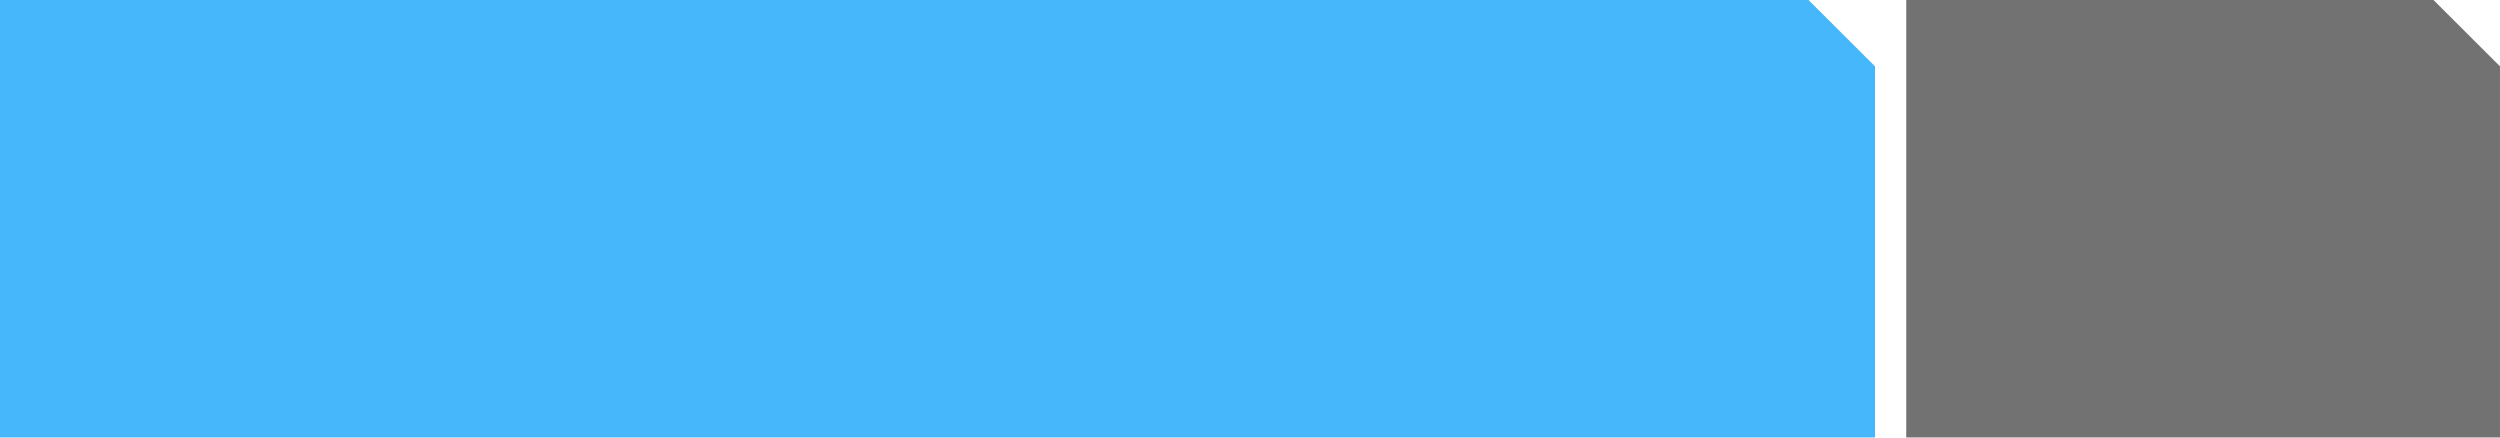
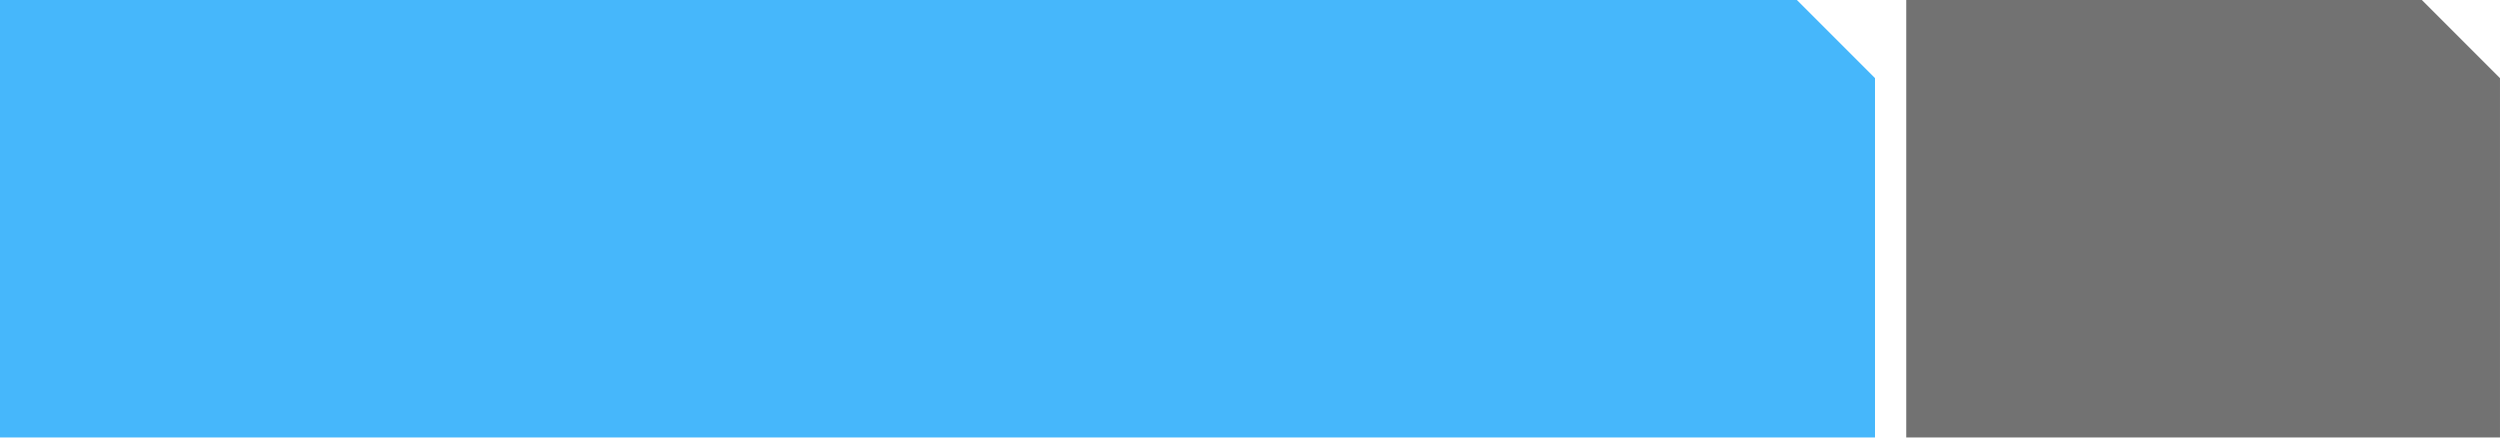
- <svg xmlns="http://www.w3.org/2000/svg" width="42.333mm" height="7.408mm" viewBox="0 0 42.333 7.408" version="1.1" id="svg8">
+ <svg xmlns="http://www.w3.org/2000/svg" id="svg8" version="1.1" viewBox="0 0 42.333 7.408" height="7.408mm" width="42.333mm">
  <defs id="defs2" />
-   <g id="layer1" transform="translate(44.93783,-215.9909)">
-     <path d="m -44.938,215.991 v 7.408 h 31.75 v -6.285 l -1.126,-1.123 z" style="opacity:1;fill:#46b7fb;fill-opacity:1;stroke-width:1.2;stroke-linecap:square" id="path874" />
-     <path id="path876" style="opacity:1;fill:#727272;fill-opacity:1;stroke-width:1.2;stroke-linecap:square" d="m -12.659,215.991 -3e-6,7.408 h 10.054 l 3.4e-6,-6.285 -1.126,-1.123 z" />
+   <g transform="translate(44.93783,-215.9909)" id="layer1">
+     <path id="path874" style="opacity:1;fill:#46b7fb;fill-opacity:1;stroke-width:1.2;stroke-linecap:square" d="m -44.938,215.991 v 7.408 h 31.75 v -6.085 l -1.323,-1.323 z" />
+     <path d="m -12.659,215.991 -3e-6,7.408 h 10.054 l 3.4e-6,-6.085 -1.323,-1.323 z" style="opacity:1;fill:#727272;fill-opacity:1;stroke-width:1.2;stroke-linecap:square" id="path876" />
  </g>
</svg>
